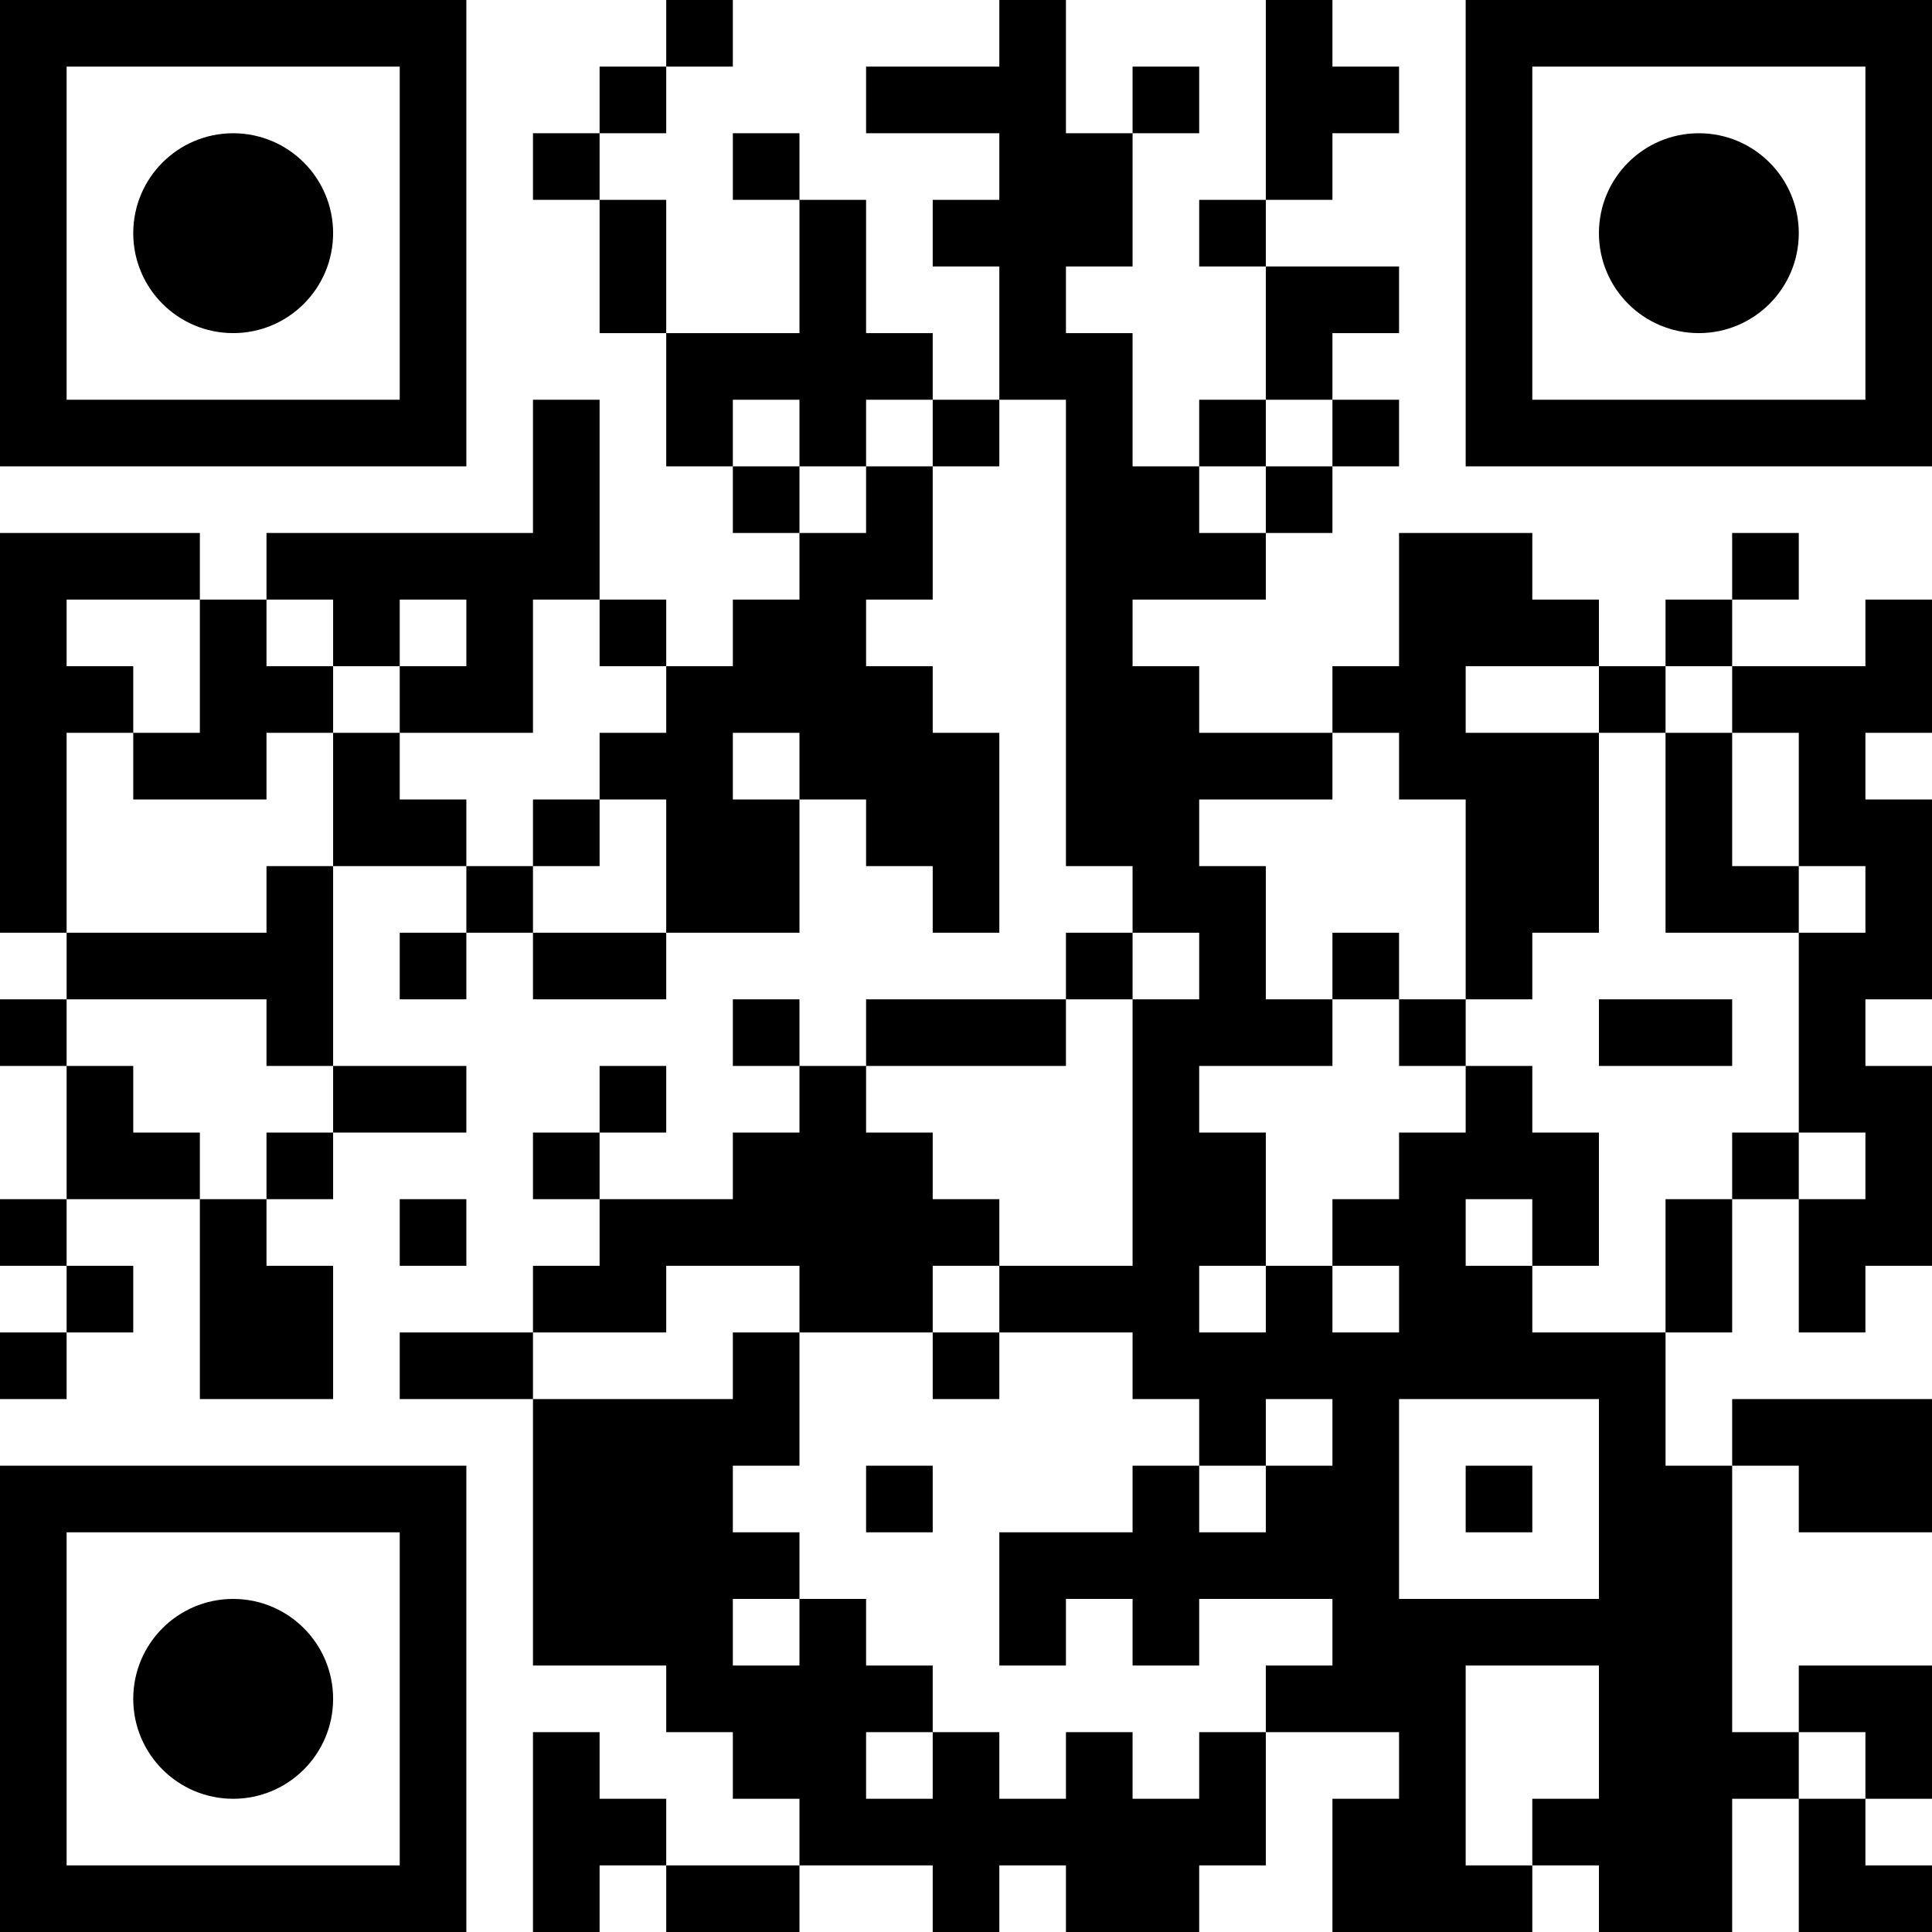
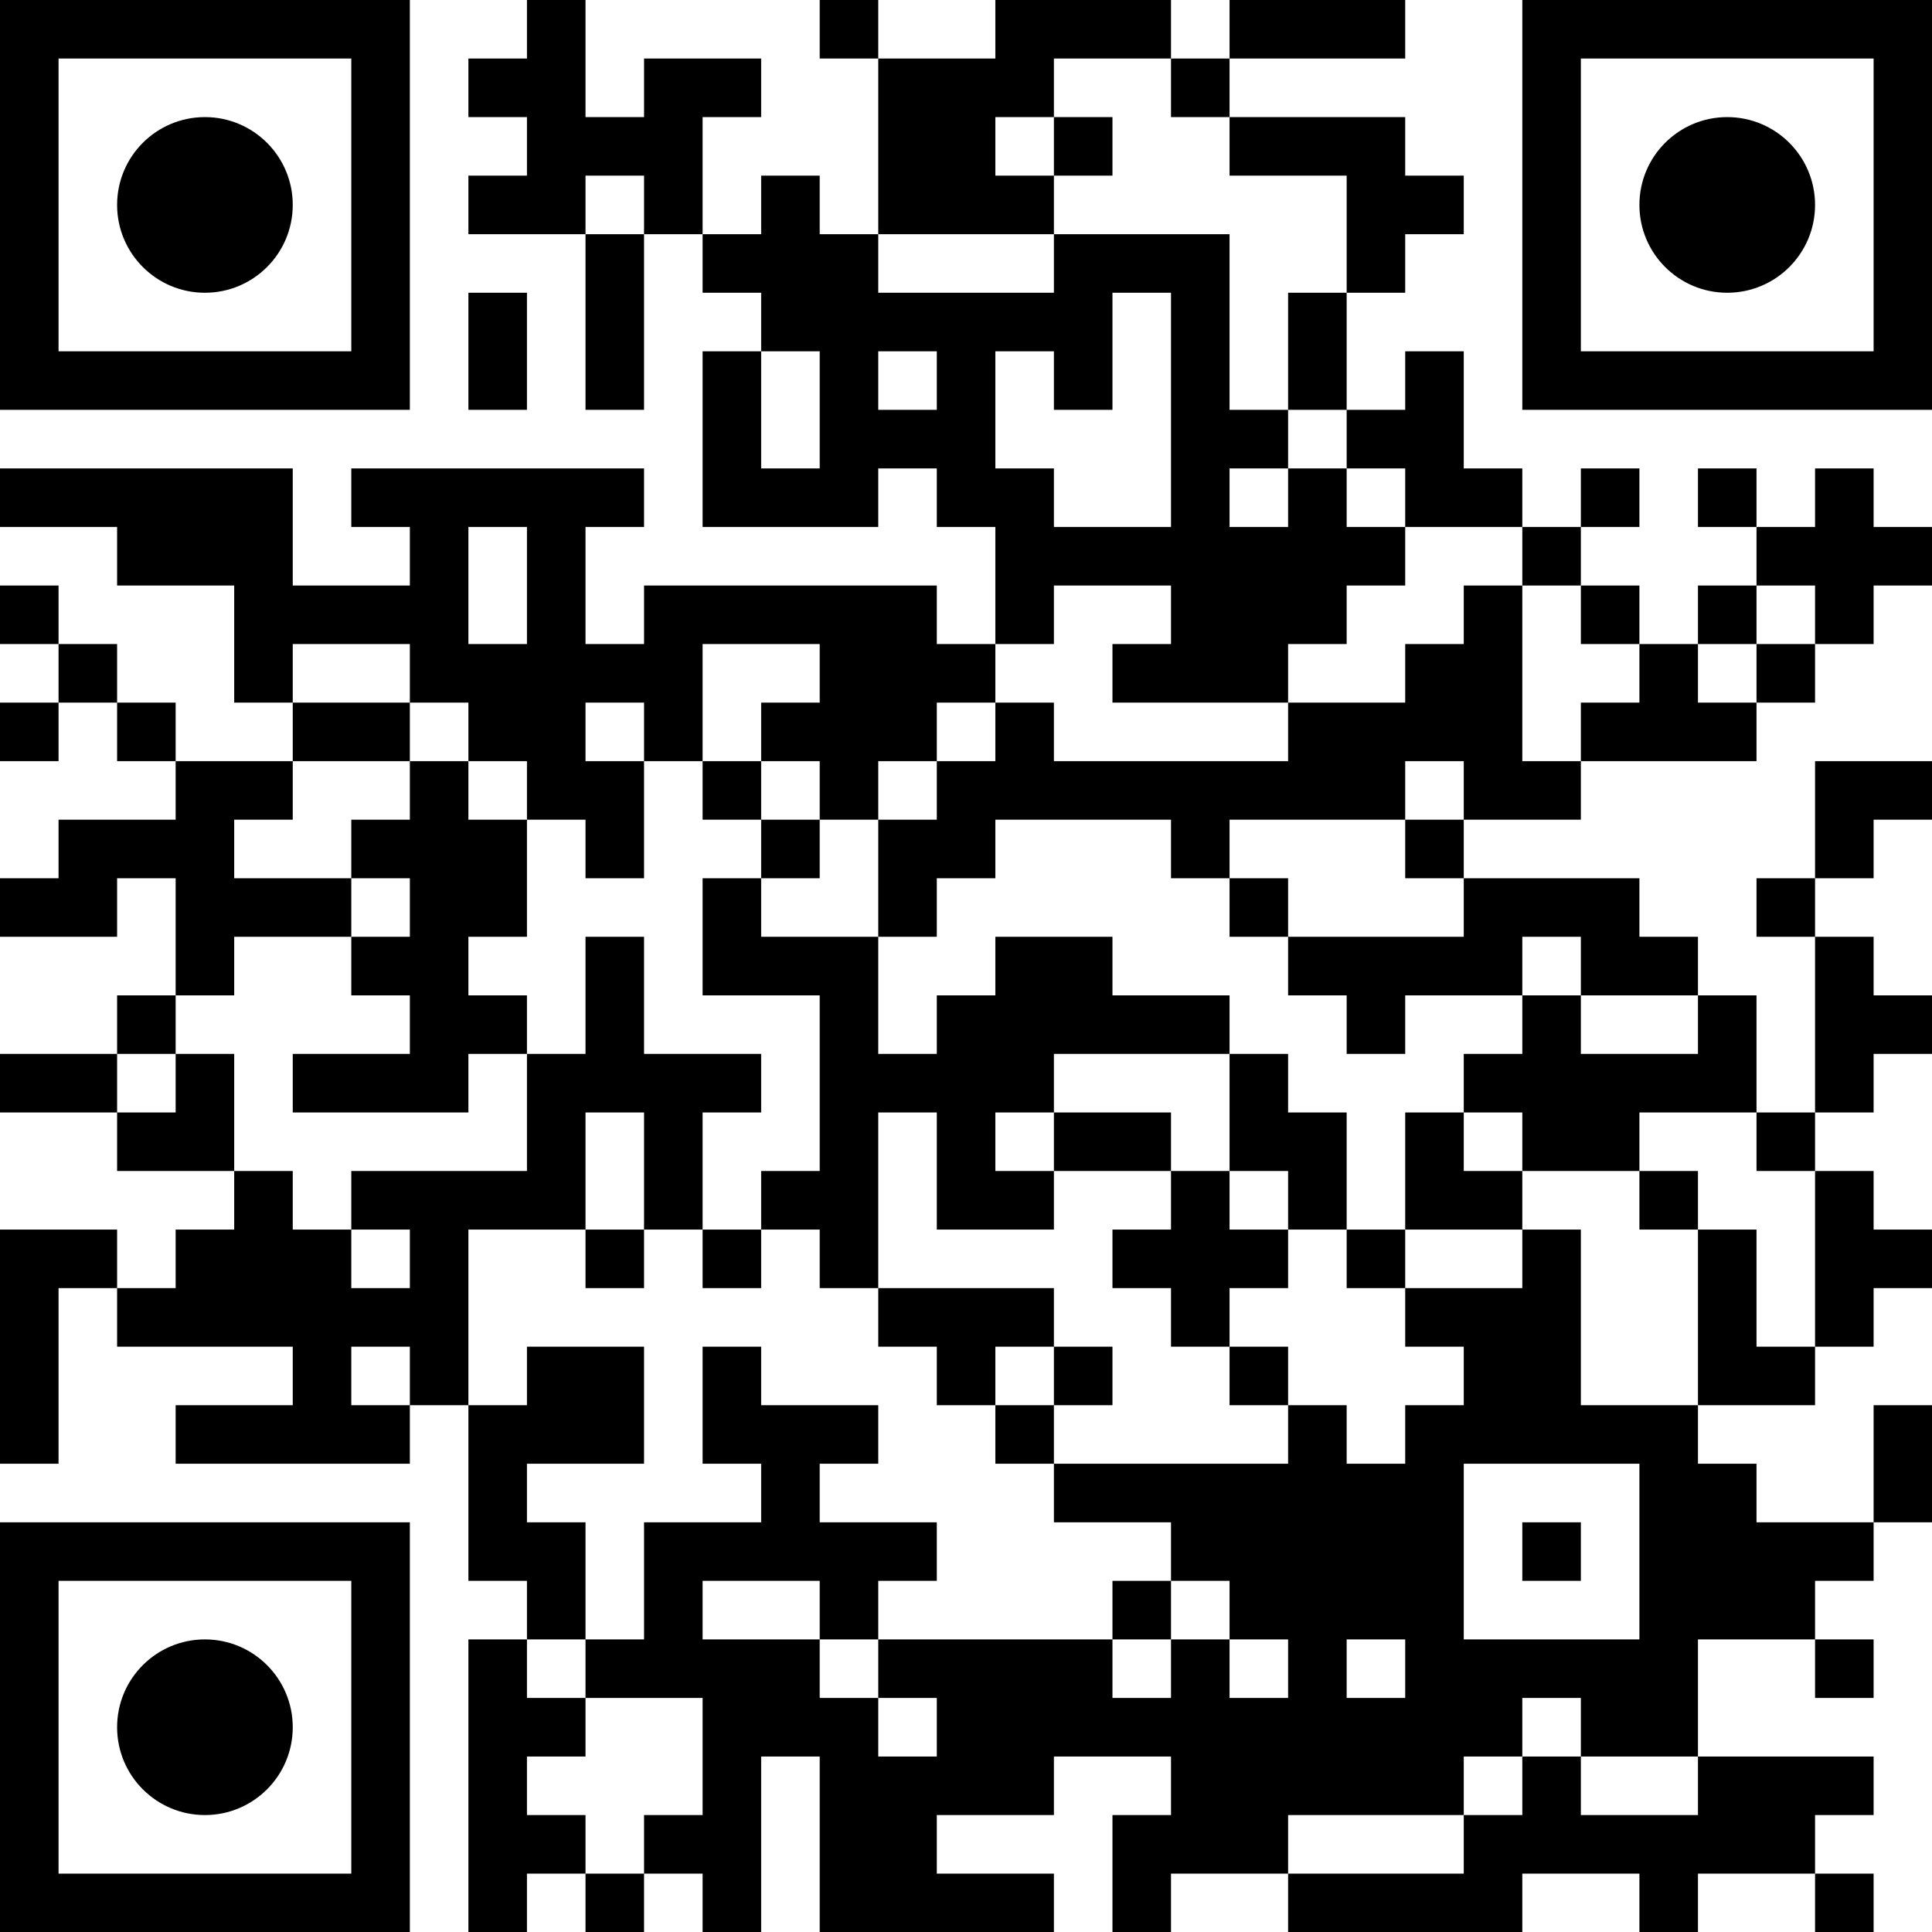
<svg xmlns="http://www.w3.org/2000/svg" version="1.1" width="180" height="180" viewBox="0 0 180 180">
  <rect x="0" y="0" width="180" height="180" fill="#ffffff" />
-   <g transform="scale(6.207)">
+   <g transform="scale(5.455)">
    <g transform="translate(0,0)">
-       <path fill-rule="evenodd" d="M10 0L10 1L9 1L9 2L8 2L8 3L9 3L9 5L10 5L10 7L11 7L11 8L12 8L12 9L11 9L11 10L10 10L10 9L9 9L9 6L8 6L8 8L4 8L4 9L3 9L3 8L0 8L0 14L1 14L1 15L0 15L0 16L1 16L1 18L0 18L0 19L1 19L1 20L0 20L0 21L1 21L1 20L2 20L2 19L1 19L1 18L3 18L3 21L5 21L5 19L4 19L4 18L5 18L5 17L7 17L7 16L5 16L5 13L7 13L7 14L6 14L6 15L7 15L7 14L8 14L8 15L10 15L10 14L12 14L12 12L13 12L13 13L14 13L14 14L15 14L15 11L14 11L14 10L13 10L13 9L14 9L14 7L15 7L15 6L16 6L16 13L17 13L17 14L16 14L16 15L13 15L13 16L12 16L12 15L11 15L11 16L12 16L12 17L11 17L11 18L9 18L9 17L10 17L10 16L9 16L9 17L8 17L8 18L9 18L9 19L8 19L8 20L6 20L6 21L8 21L8 25L10 25L10 26L11 26L11 27L12 27L12 28L10 28L10 27L9 27L9 26L8 26L8 29L9 29L9 28L10 28L10 29L12 29L12 28L14 28L14 29L15 29L15 28L16 28L16 29L18 29L18 28L19 28L19 26L21 26L21 27L20 27L20 29L23 29L23 28L24 28L24 29L26 29L26 27L27 27L27 29L29 29L29 28L28 28L28 27L29 27L29 25L27 25L27 26L26 26L26 22L27 22L27 23L29 23L29 21L26 21L26 22L25 22L25 20L26 20L26 18L27 18L27 20L28 20L28 19L29 19L29 16L28 16L28 15L29 15L29 12L28 12L28 11L29 11L29 9L28 9L28 10L26 10L26 9L27 9L27 8L26 8L26 9L25 9L25 10L24 10L24 9L23 9L23 8L21 8L21 10L20 10L20 11L18 11L18 10L17 10L17 9L19 9L19 8L20 8L20 7L21 7L21 6L20 6L20 5L21 5L21 4L19 4L19 3L20 3L20 2L21 2L21 1L20 1L20 0L19 0L19 3L18 3L18 4L19 4L19 6L18 6L18 7L17 7L17 5L16 5L16 4L17 4L17 2L18 2L18 1L17 1L17 2L16 2L16 0L15 0L15 1L13 1L13 2L15 2L15 3L14 3L14 4L15 4L15 6L14 6L14 5L13 5L13 3L12 3L12 2L11 2L11 3L12 3L12 5L10 5L10 3L9 3L9 2L10 2L10 1L11 1L11 0ZM11 6L11 7L12 7L12 8L13 8L13 7L14 7L14 6L13 6L13 7L12 7L12 6ZM19 6L19 7L18 7L18 8L19 8L19 7L20 7L20 6ZM1 9L1 10L2 10L2 11L1 11L1 14L4 14L4 13L5 13L5 11L6 11L6 12L7 12L7 13L8 13L8 14L10 14L10 12L9 12L9 11L10 11L10 10L9 10L9 9L8 9L8 11L6 11L6 10L7 10L7 9L6 9L6 10L5 10L5 9L4 9L4 10L5 10L5 11L4 11L4 12L2 12L2 11L3 11L3 9ZM22 10L22 11L24 11L24 14L23 14L23 15L22 15L22 12L21 12L21 11L20 11L20 12L18 12L18 13L19 13L19 15L20 15L20 16L18 16L18 17L19 17L19 19L18 19L18 20L19 20L19 19L20 19L20 20L21 20L21 19L20 19L20 18L21 18L21 17L22 17L22 16L23 16L23 17L24 17L24 19L23 19L23 18L22 18L22 19L23 19L23 20L25 20L25 18L26 18L26 17L27 17L27 18L28 18L28 17L27 17L27 14L28 14L28 13L27 13L27 11L26 11L26 10L25 10L25 11L24 11L24 10ZM11 11L11 12L12 12L12 11ZM25 11L25 14L27 14L27 13L26 13L26 11ZM8 12L8 13L9 13L9 12ZM17 14L17 15L16 15L16 16L13 16L13 17L14 17L14 18L15 18L15 19L14 19L14 20L12 20L12 19L10 19L10 20L8 20L8 21L11 21L11 20L12 20L12 22L11 22L11 23L12 23L12 24L11 24L11 25L12 25L12 24L13 24L13 25L14 25L14 26L13 26L13 27L14 27L14 26L15 26L15 27L16 27L16 26L17 26L17 27L18 27L18 26L19 26L19 25L20 25L20 24L18 24L18 25L17 25L17 24L16 24L16 25L15 25L15 23L17 23L17 22L18 22L18 23L19 23L19 22L20 22L20 21L19 21L19 22L18 22L18 21L17 21L17 20L15 20L15 19L17 19L17 15L18 15L18 14ZM20 14L20 15L21 15L21 16L22 16L22 15L21 15L21 14ZM1 15L1 16L2 16L2 17L3 17L3 18L4 18L4 17L5 17L5 16L4 16L4 15ZM24 15L24 16L26 16L26 15ZM6 18L6 19L7 19L7 18ZM14 20L14 21L15 21L15 20ZM21 21L21 24L24 24L24 21ZM13 22L13 23L14 23L14 22ZM22 22L22 23L23 23L23 22ZM22 25L22 28L23 28L23 27L24 27L24 25ZM27 26L27 27L28 27L28 26ZM0 0L7 0L7 7L0 7ZM1 1L1 6L6 6L6 1ZM5 3.5A1.5 1.5 0 0 1 3.5 5A1.5 1.5 0 0 1 2 3.5A1.5 1.5 0 0 1 3.5 2A1.5 1.5 0 0 1 5 3.5ZM22 0L29 0L29 7L22 7ZM23 1L23 6L28 6L28 1ZM27 3.5A1.5 1.5 0 0 1 25.5 5A1.5 1.5 0 0 1 24 3.5A1.5 1.5 0 0 1 25.5 2A1.5 1.5 0 0 1 27 3.5ZM0 22L7 22L7 29L0 29ZM1 23L1 28L6 28L6 23ZM5 25.5A1.5 1.5 0 0 1 3.5 27A1.5 1.5 0 0 1 2 25.5A1.5 1.5 0 0 1 3.5 24A1.5 1.5 0 0 1 5 25.5Z" fill="#000000" />
+       <path fill-rule="evenodd" d="M9 0L9 1L8 1L8 2L9 2L9 3L8 3L8 4L10 4L10 7L11 7L11 4L12 4L12 5L13 5L13 6L12 6L12 9L15 9L15 8L16 8L16 9L17 9L17 11L16 11L16 10L11 10L11 11L10 11L10 9L11 9L11 8L6 8L6 9L7 9L7 10L5 10L5 8L0 8L0 9L2 9L2 10L4 10L4 12L5 12L5 13L3 13L3 12L2 12L2 11L1 11L1 10L0 10L0 11L1 11L1 12L0 12L0 13L1 13L1 12L2 12L2 13L3 13L3 14L1 14L1 15L0 15L0 16L2 16L2 15L3 15L3 17L2 17L2 18L0 18L0 19L2 19L2 20L4 20L4 21L3 21L3 22L2 22L2 21L0 21L0 25L1 25L1 22L2 22L2 23L5 23L5 24L3 24L3 25L7 25L7 24L8 24L8 27L9 27L9 28L8 28L8 33L9 33L9 32L10 32L10 33L11 33L11 32L12 32L12 33L13 33L13 30L14 30L14 33L18 33L18 32L16 32L16 31L18 31L18 30L20 30L20 31L19 31L19 33L20 33L20 32L22 32L22 33L26 33L26 32L28 32L28 33L29 33L29 32L31 32L31 33L32 33L32 32L31 32L31 31L32 31L32 30L29 30L29 28L31 28L31 29L32 29L32 28L31 28L31 27L32 27L32 26L33 26L33 24L32 24L32 26L30 26L30 25L29 25L29 24L31 24L31 23L32 23L32 22L33 22L33 21L32 21L32 20L31 20L31 19L32 19L32 18L33 18L33 17L32 17L32 16L31 16L31 15L32 15L32 14L33 14L33 13L31 13L31 15L30 15L30 16L31 16L31 19L30 19L30 17L29 17L29 16L28 16L28 15L25 15L25 14L27 14L27 13L30 13L30 12L31 12L31 11L32 11L32 10L33 10L33 9L32 9L32 8L31 8L31 9L30 9L30 8L29 8L29 9L30 9L30 10L29 10L29 11L28 11L28 10L27 10L27 9L28 9L28 8L27 8L27 9L26 9L26 8L25 8L25 6L24 6L24 7L23 7L23 5L24 5L24 4L25 4L25 3L24 3L24 2L21 2L21 1L24 1L24 0L21 0L21 1L20 1L20 0L17 0L17 1L15 1L15 0L14 0L14 1L15 1L15 4L14 4L14 3L13 3L13 4L12 4L12 2L13 2L13 1L11 1L11 2L10 2L10 0ZM18 1L18 2L17 2L17 3L18 3L18 4L15 4L15 5L18 5L18 4L21 4L21 7L22 7L22 8L21 8L21 9L22 9L22 8L23 8L23 9L24 9L24 10L23 10L23 11L22 11L22 12L19 12L19 11L20 11L20 10L18 10L18 11L17 11L17 12L16 12L16 13L15 13L15 14L14 14L14 13L13 13L13 12L14 12L14 11L12 11L12 13L11 13L11 12L10 12L10 13L11 13L11 15L10 15L10 14L9 14L9 13L8 13L8 12L7 12L7 11L5 11L5 12L7 12L7 13L5 13L5 14L4 14L4 15L6 15L6 16L4 16L4 17L3 17L3 18L2 18L2 19L3 19L3 18L4 18L4 20L5 20L5 21L6 21L6 22L7 22L7 21L6 21L6 20L9 20L9 18L10 18L10 16L11 16L11 18L13 18L13 19L12 19L12 21L11 21L11 19L10 19L10 21L8 21L8 24L9 24L9 23L11 23L11 25L9 25L9 26L10 26L10 28L9 28L9 29L10 29L10 30L9 30L9 31L10 31L10 32L11 32L11 31L12 31L12 29L10 29L10 28L11 28L11 26L13 26L13 25L12 25L12 23L13 23L13 24L15 24L15 25L14 25L14 26L16 26L16 27L15 27L15 28L14 28L14 27L12 27L12 28L14 28L14 29L15 29L15 30L16 30L16 29L15 29L15 28L19 28L19 29L20 29L20 28L21 28L21 29L22 29L22 28L21 28L21 27L20 27L20 26L18 26L18 25L22 25L22 24L23 24L23 25L24 25L24 24L25 24L25 23L24 23L24 22L26 22L26 21L27 21L27 24L29 24L29 21L30 21L30 23L31 23L31 20L30 20L30 19L28 19L28 20L26 20L26 19L25 19L25 18L26 18L26 17L27 17L27 18L29 18L29 17L27 17L27 16L26 16L26 17L24 17L24 18L23 18L23 17L22 17L22 16L25 16L25 15L24 15L24 14L25 14L25 13L24 13L24 14L21 14L21 15L20 15L20 14L17 14L17 15L16 15L16 16L15 16L15 14L16 14L16 13L17 13L17 12L18 12L18 13L22 13L22 12L24 12L24 11L25 11L25 10L26 10L26 13L27 13L27 12L28 12L28 11L27 11L27 10L26 10L26 9L24 9L24 8L23 8L23 7L22 7L22 5L23 5L23 3L21 3L21 2L20 2L20 1ZM18 2L18 3L19 3L19 2ZM10 3L10 4L11 4L11 3ZM8 5L8 7L9 7L9 5ZM19 5L19 7L18 7L18 6L17 6L17 8L18 8L18 9L20 9L20 5ZM13 6L13 8L14 8L14 6ZM15 6L15 7L16 7L16 6ZM8 9L8 11L9 11L9 9ZM30 10L30 11L29 11L29 12L30 12L30 11L31 11L31 10ZM7 13L7 14L6 14L6 15L7 15L7 16L6 16L6 17L7 17L7 18L5 18L5 19L8 19L8 18L9 18L9 17L8 17L8 16L9 16L9 14L8 14L8 13ZM12 13L12 14L13 14L13 15L12 15L12 17L14 17L14 20L13 20L13 21L12 21L12 22L13 22L13 21L14 21L14 22L15 22L15 23L16 23L16 24L17 24L17 25L18 25L18 24L19 24L19 23L18 23L18 22L15 22L15 19L16 19L16 21L18 21L18 20L20 20L20 21L19 21L19 22L20 22L20 23L21 23L21 24L22 24L22 23L21 23L21 22L22 22L22 21L23 21L23 22L24 22L24 21L26 21L26 20L25 20L25 19L24 19L24 21L23 21L23 19L22 19L22 18L21 18L21 17L19 17L19 16L17 16L17 17L16 17L16 18L15 18L15 16L13 16L13 15L14 15L14 14L13 14L13 13ZM21 15L21 16L22 16L22 15ZM18 18L18 19L17 19L17 20L18 20L18 19L20 19L20 20L21 20L21 21L22 21L22 20L21 20L21 18ZM28 20L28 21L29 21L29 20ZM10 21L10 22L11 22L11 21ZM6 23L6 24L7 24L7 23ZM17 23L17 24L18 24L18 23ZM25 25L25 28L28 28L28 25ZM26 26L26 27L27 27L27 26ZM19 27L19 28L20 28L20 27ZM23 28L23 29L24 29L24 28ZM26 29L26 30L25 30L25 31L22 31L22 32L25 32L25 31L26 31L26 30L27 30L27 31L29 31L29 30L27 30L27 29ZM0 0L7 0L7 7L0 7ZM1 1L1 6L6 6L6 1ZM5 3.5A1.5 1.5 0 0 1 3.5 5A1.5 1.5 0 0 1 2 3.5A1.5 1.5 0 0 1 3.5 2A1.5 1.5 0 0 1 5 3.5ZM26 0L33 0L33 7L26 7ZM27 1L27 6L32 6L32 1ZM31 3.5A1.5 1.5 0 0 1 29.5 5A1.5 1.5 0 0 1 28 3.5A1.5 1.5 0 0 1 29.5 2A1.5 1.5 0 0 1 31 3.5ZM0 26L7 26L7 33L0 33ZM1 27L1 32L6 32L6 27ZM5 29.5A1.5 1.5 0 0 1 3.5 31A1.5 1.5 0 0 1 2 29.5A1.5 1.5 0 0 1 3.5 28A1.5 1.5 0 0 1 5 29.5Z" fill="#000000" />
    </g>
  </g>
</svg>
